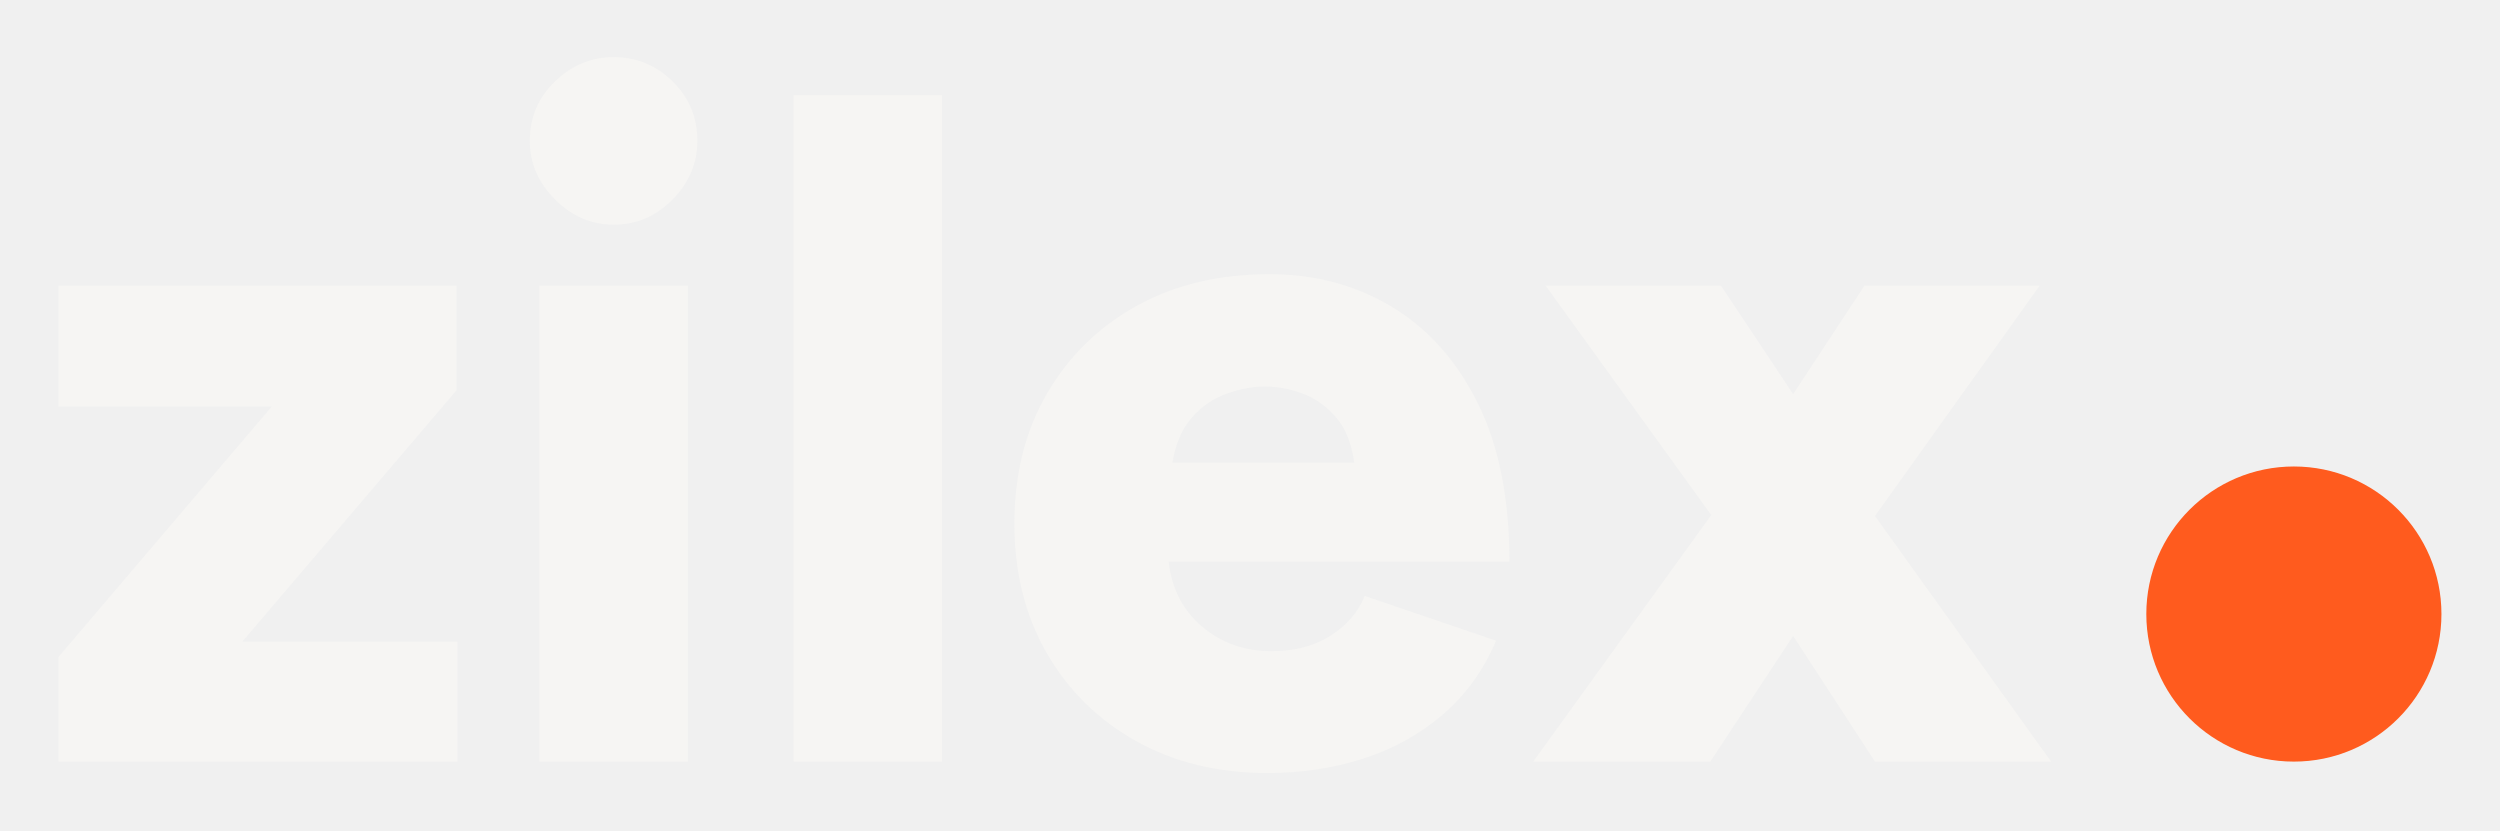
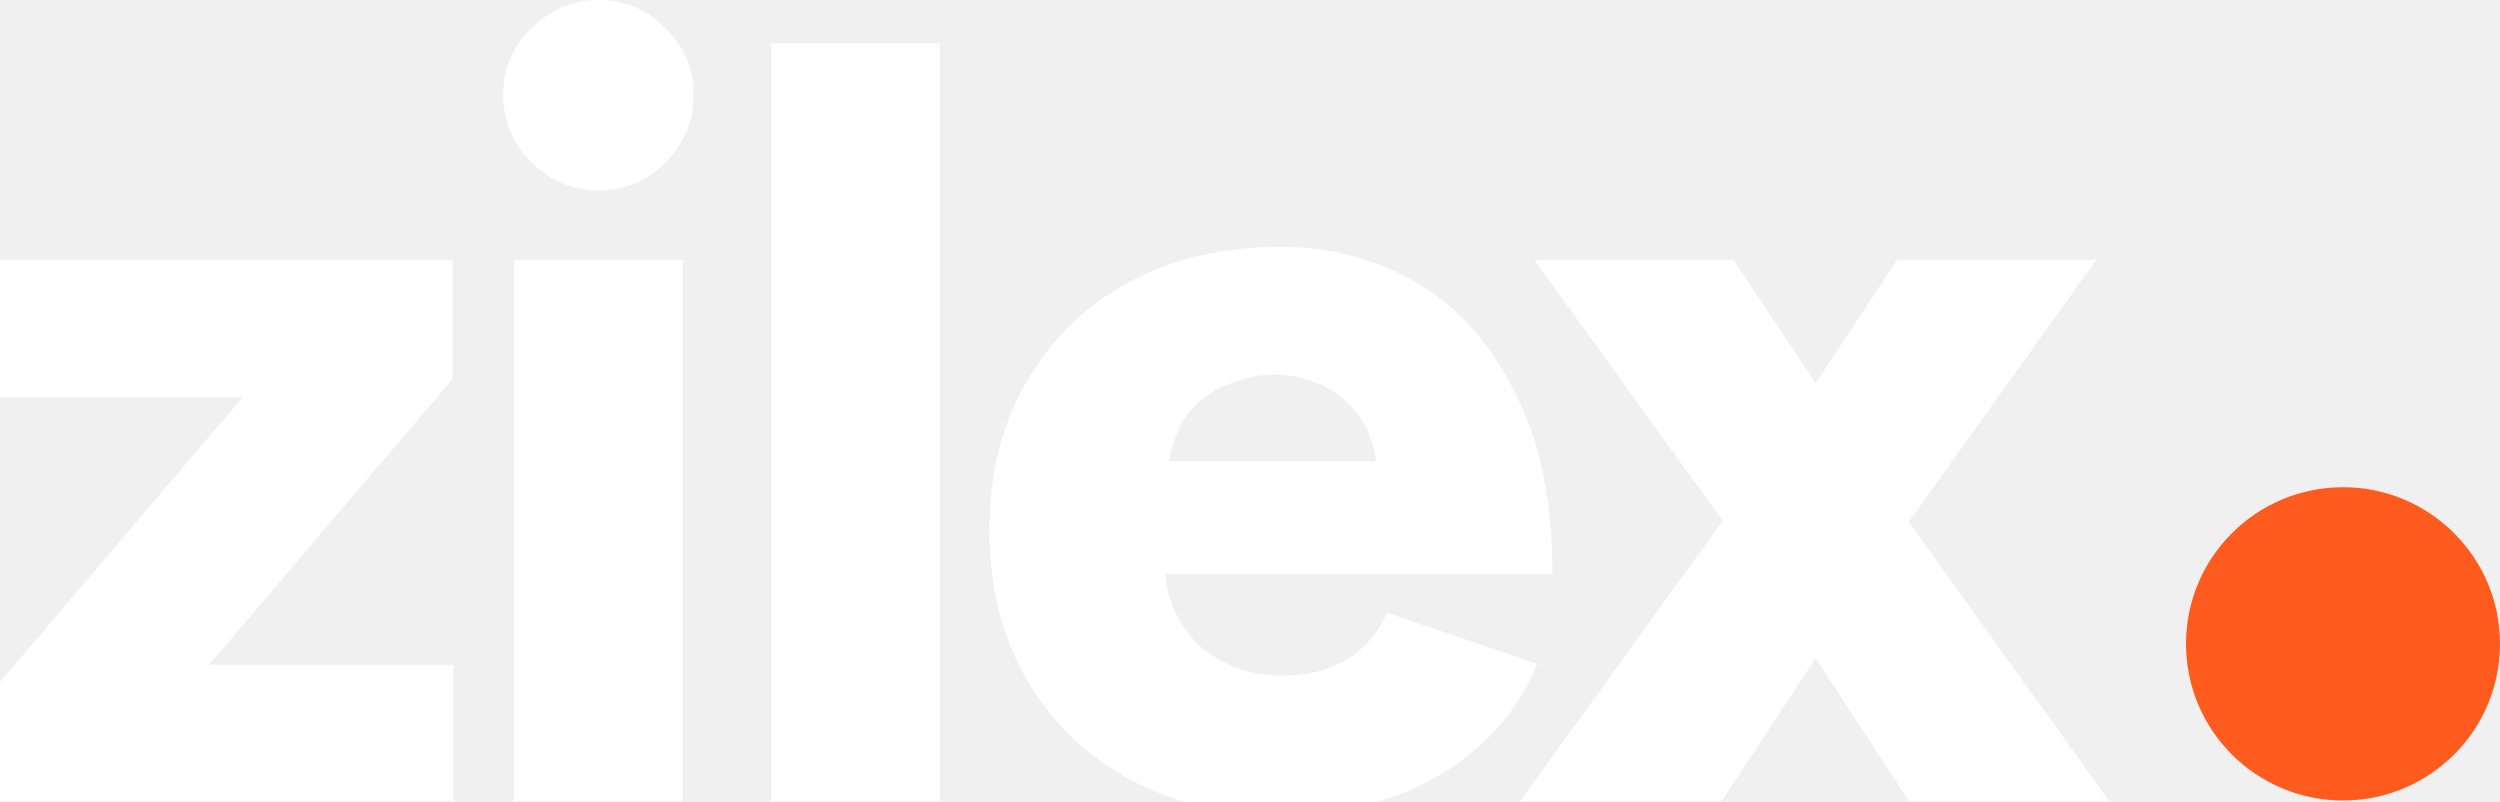
- <svg xmlns="http://www.w3.org/2000/svg" viewBox="0 0 262.30 87.20" width="262" height="87" fill="none" role="img" aria-label="zilex">
-   <g transform="translate(3.400 80.000) scale(0.1 -0.1)">
-     <path fill="#f6f5f3" d="M26 0V110L250 373H26V500H444V390L219 126H445V0Z M531 0V500H687V0ZM609 564Q574 564 547.5 590.5Q521 617 521 652Q521 689 547.5 714.5Q574 740 609 740Q645 740 671.0 714.5Q697 689 697 652Q697 617 671.0 590.5Q645 564 609 564Z M798 0V700H954V0Z M1296 -12Q1218 -12 1158.0 21.5Q1098 55 1064.0 114.0Q1030 173 1030 250Q1030 328 1064.5 387.0Q1099 446 1159.0 479.0Q1219 512 1298 512Q1369 512 1426.0 478.0Q1483 444 1516.5 377.0Q1550 310 1550 210H1192Q1197 167 1227.5 141.5Q1258 116 1300 116Q1337 116 1362.5 132.5Q1388 149 1398 174L1536 127Q1516 80 1479.5 49.0Q1443 18 1396.0 3.0Q1349 -12 1296 -12ZM1196 314H1387Q1383 344 1368.0 361.5Q1353 379 1333.0 386.5Q1313 394 1293 394Q1274 394 1253.0 386.5Q1232 379 1216.5 361.5Q1201 344 1196 314Z M1575 0 1762 259 1588 500H1772L1848 386L1923 500H2107L1934 258L2119 0H1934L1848 132L1761 0Z" />
-   </g>
-   <circle cx="240.80" cy="64.50" r="15.50" fill="#ff5b1e" />
+ <svg xmlns="http://www.w3.org/2000/svg" viewBox="5.2 42 461.8 148" fill="none" role="img" aria-label="zilex">
+   <path d="M5.2 190V168L50 115.4H5.2V90H88.8V112L43.8 164.8H89V190H5.2ZM100.141 190V90H131.341V190H100.141ZM115.741 77.2C111.074 77.2 106.941 75.467 103.341 72C99.874 68.4 98.141 64.267 98.141 59.6C98.141 54.667 99.874 50.533 103.341 47.2C106.941 43.733 111.074 42 115.741 42C120.541 42 124.674 43.733 128.141 47.2C131.607 50.533 133.341 54.667 133.341 59.6C133.341 64.267 131.607 68.4 128.141 72C124.674 75.467 120.541 77.2 115.741 77.2ZM147.614 190V50H178.814V190H147.614ZM241.177 192.4C230.777 192.4 221.577 190.2 213.577 185.8C205.577 181.4 199.31 175.267 194.777 167.4C190.243 159.533 187.977 150.4 187.977 140C187.977 129.6 190.243 120.467 194.777 112.6C199.31 104.733 205.577 98.6 213.577 94.2C221.71 89.8 231.043 87.6 241.577 87.6C251.043 87.6 259.577 89.867 267.177 94.4C274.777 98.933 280.777 105.733 285.177 114.8C289.71 123.733 291.977 134.8 291.977 148H220.377C221.043 153.733 223.377 158.333 227.377 161.8C231.51 165.133 236.377 166.8 241.977 166.8C246.91 166.8 251.043 165.733 254.377 163.6C257.71 161.333 260.043 158.533 261.377 155.2L289.177 164.6C286.51 171 282.71 176.267 277.777 180.4C272.977 184.533 267.443 187.6 261.177 189.6C254.91 191.467 248.243 192.4 241.177 192.4ZM221.177 127.2H259.377C258.843 123.333 257.577 120.267 255.577 118C253.577 115.6 251.243 113.867 248.577 112.8C245.91 111.733 243.243 111.2 240.577 111.2C238.043 111.2 235.377 111.733 232.577 112.8C229.777 113.733 227.31 115.4 225.177 117.8C223.177 120.067 221.843 123.2 221.177 127.2ZM286.008 190L323.408 138.2L288.608 90H325.408L340.608 112.8L355.608 90H392.408L357.808 138.4L394.808 190H357.808L340.608 163.6L323.208 190H286.008Z" fill="white" />
+   <path d="M438 189.869C454.016 189.869 467 176.915 467 160.935C467 144.954 454.016 132 438 132C421.984 132 409 144.954 409 160.935C409 176.915 421.984 189.869 438 189.869Z" fill="#FF5B1E" />
</svg>
